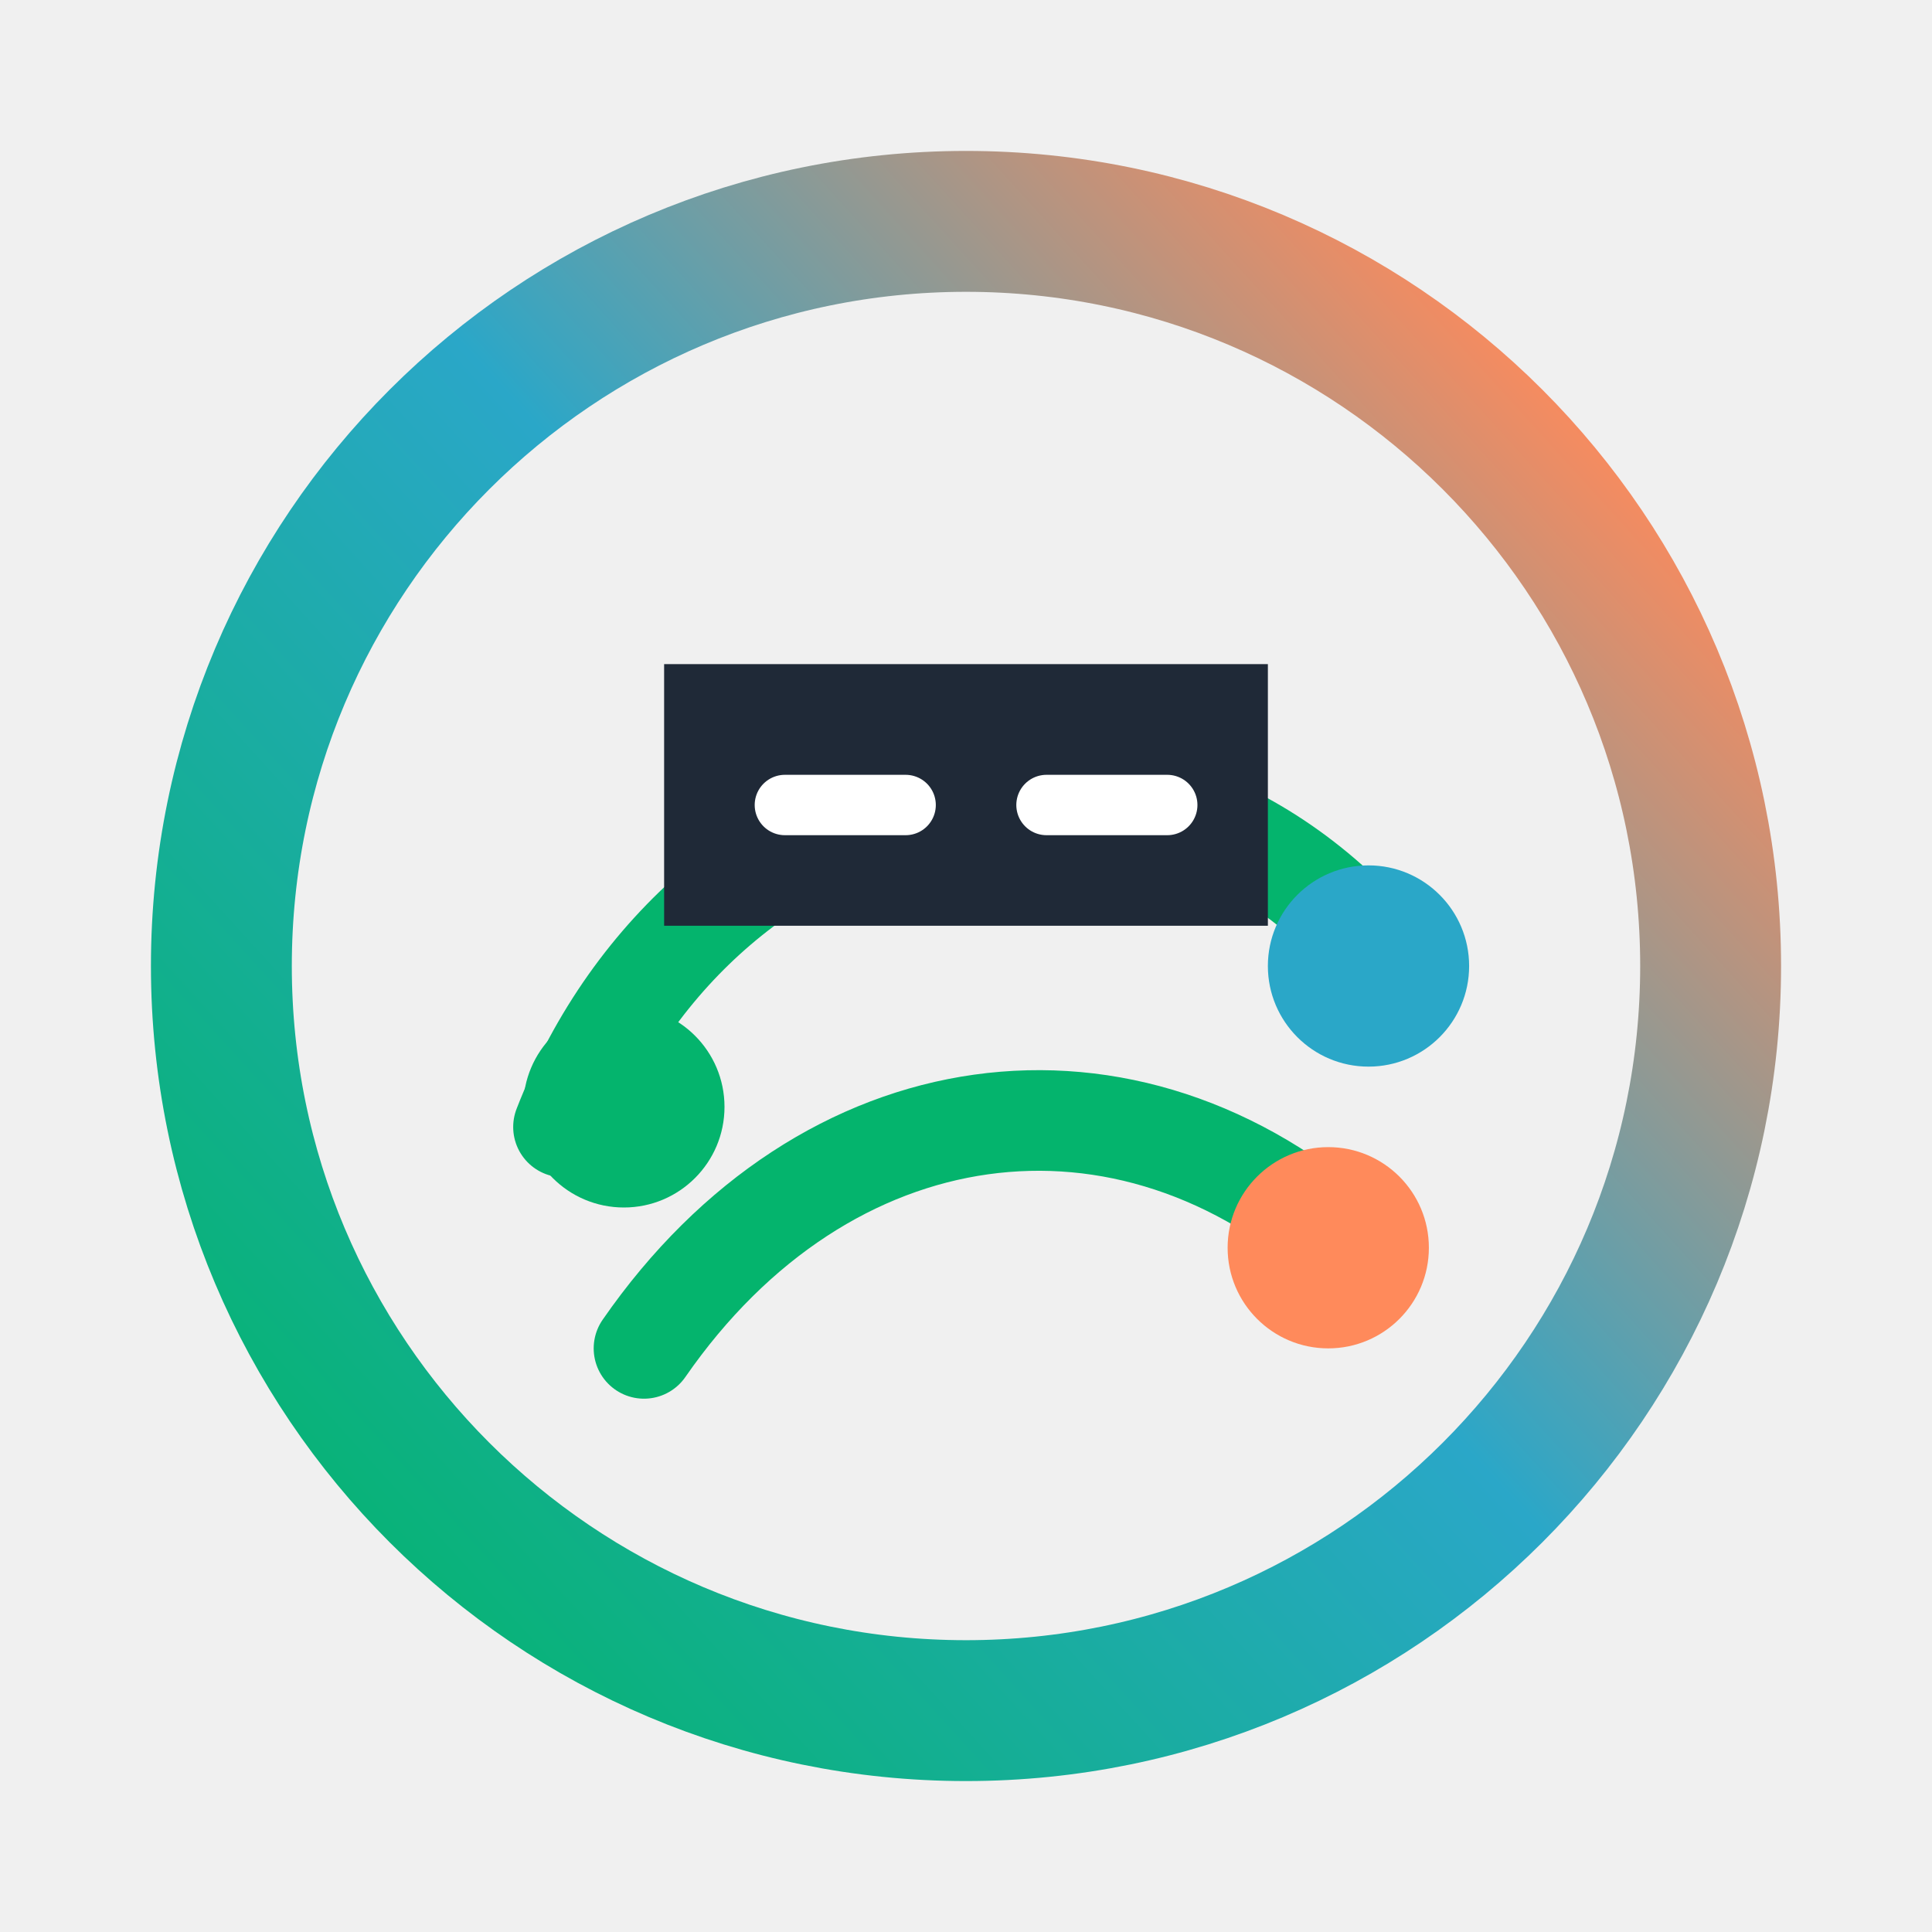
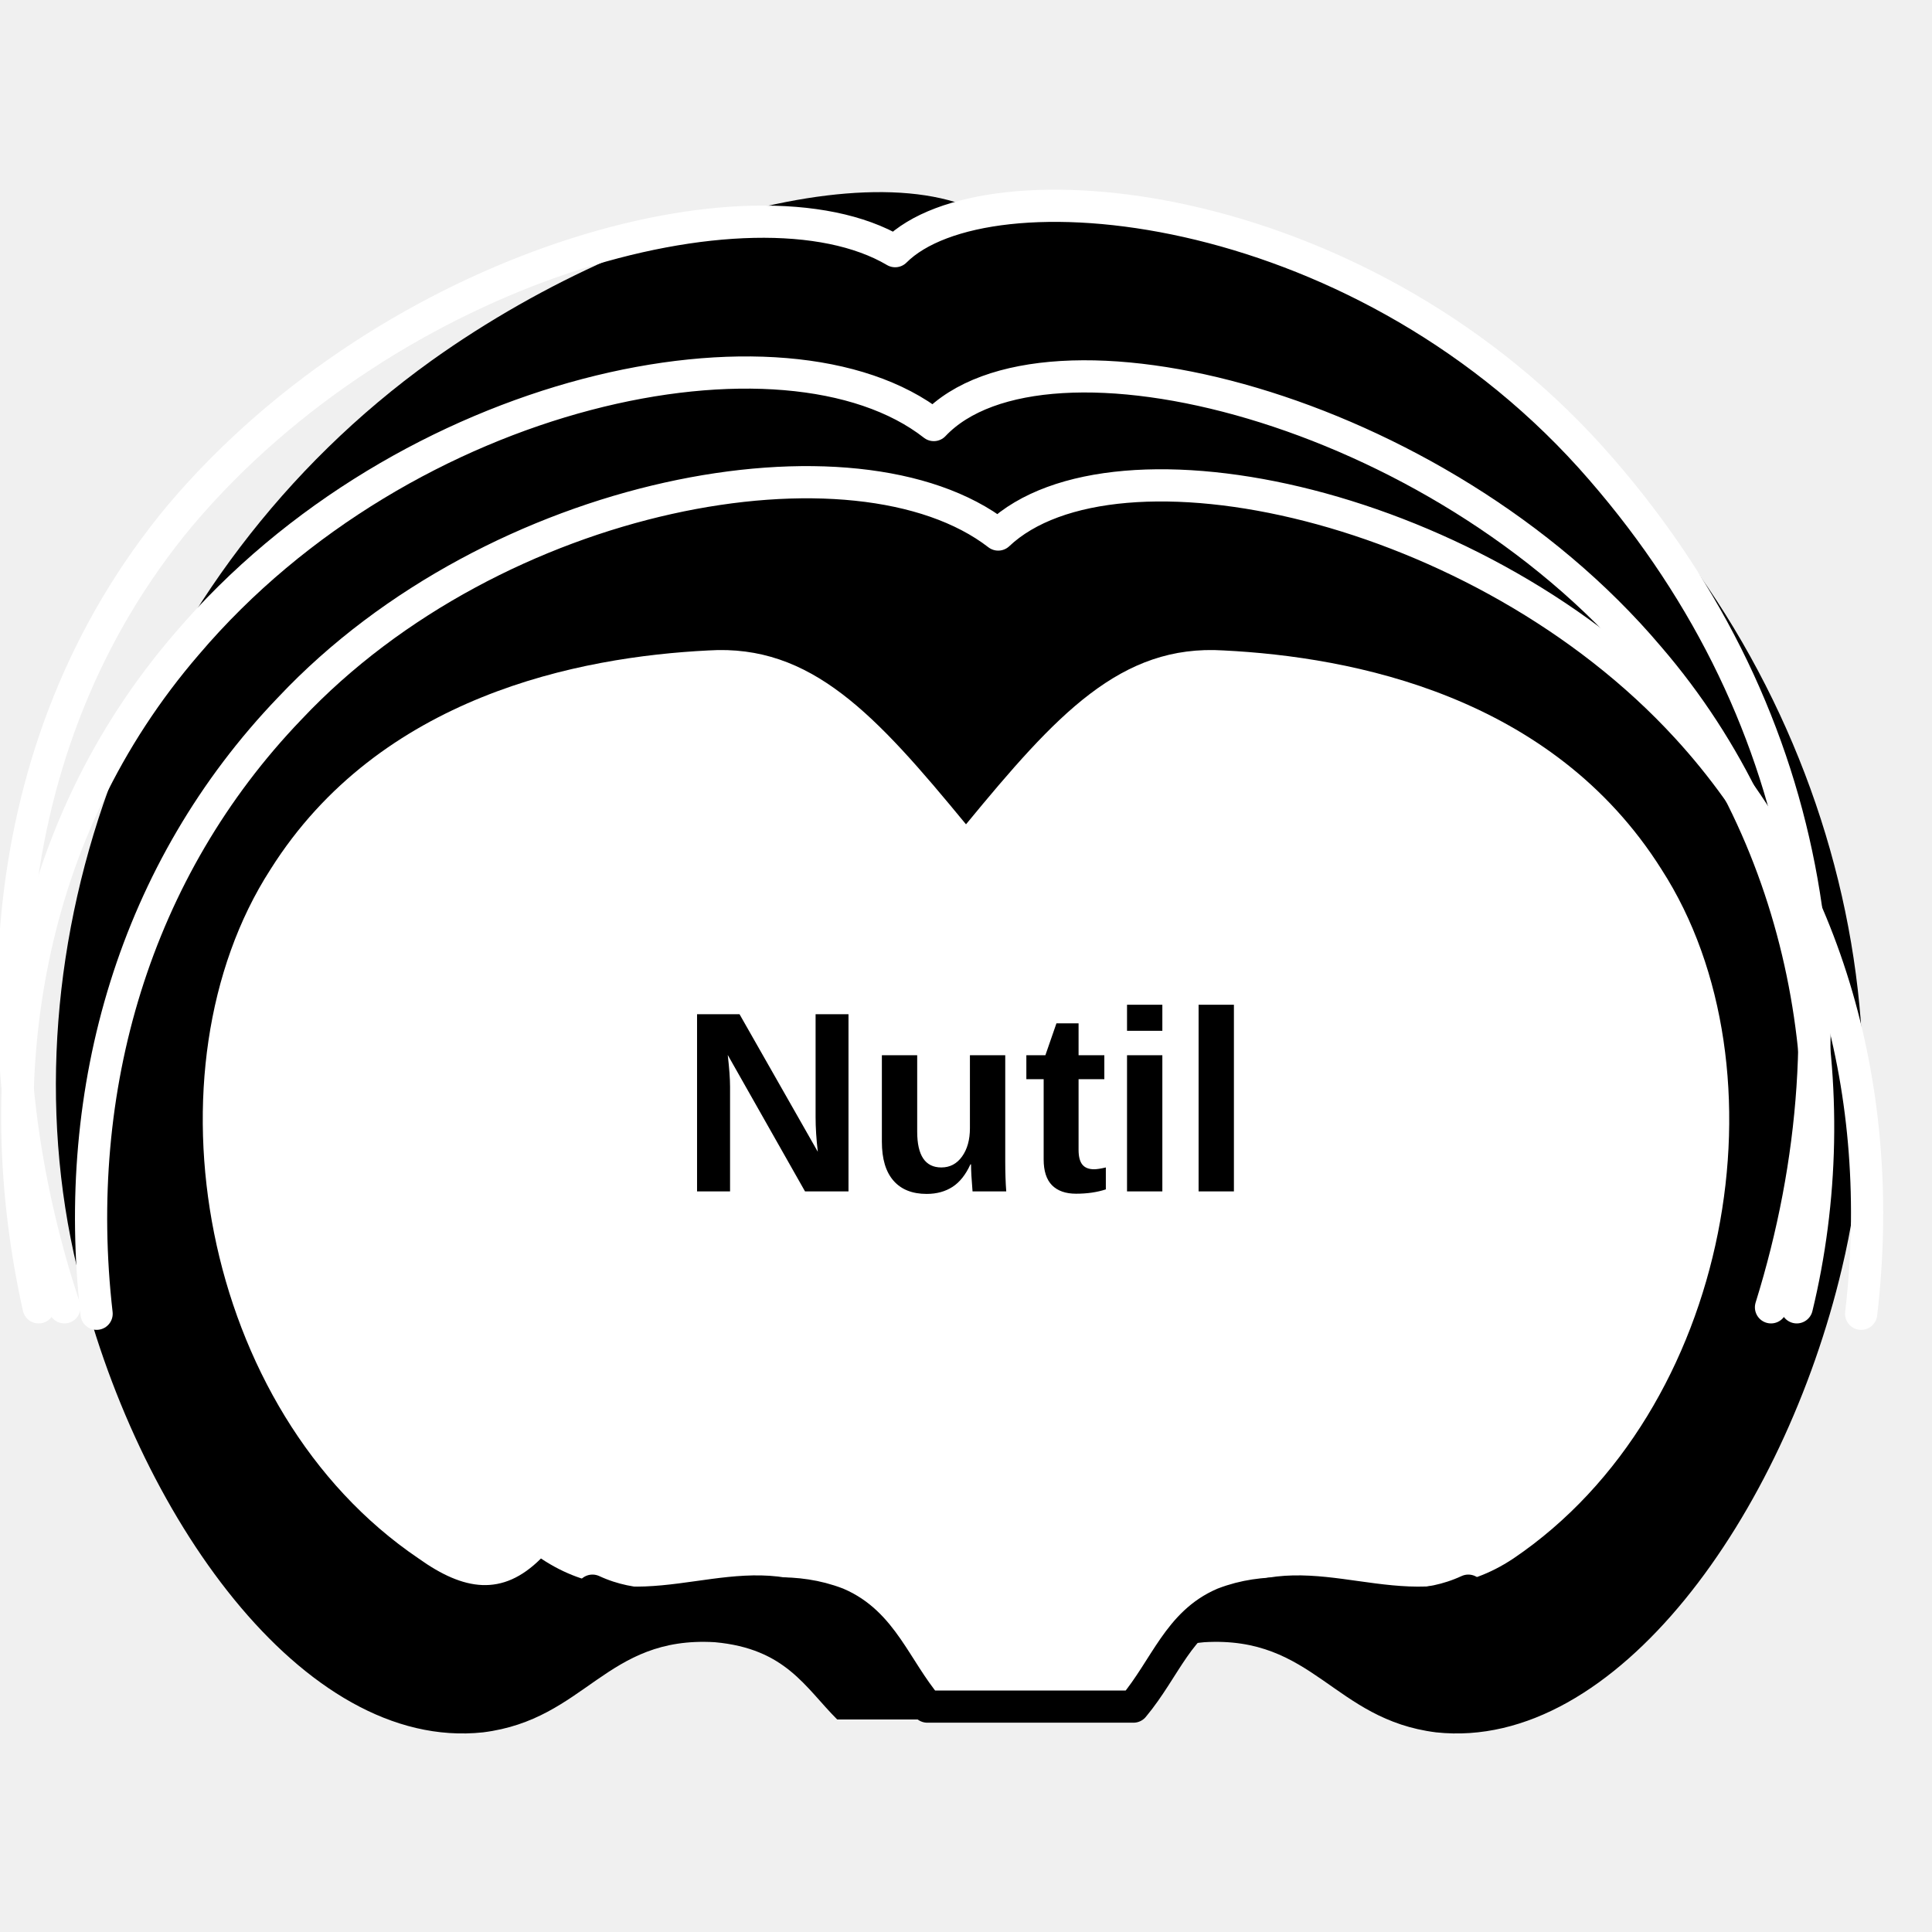
- <svg xmlns="http://www.w3.org/2000/svg" viewBox="0 0 96 96" role="img" aria-label="PyNutil logo mark">
-   <defs>
-     <linearGradient id="g" x1="12" y1="78" x2="78" y2="18" gradientUnits="userSpaceOnUse">
-       <stop offset="0" stop-color="#04b46d" />
-       <stop offset="0.55" stop-color="#2aa7c8" />
-       <stop offset="1" stop-color="#ff8a5b" />
-     </linearGradient>
-   </defs>
-   <circle cx="48" cy="48" r="37" fill="none" stroke="url(#g)" stroke-width="7" />
-   <path d="M28 56c7-18 29-23 41-8M32 67c9-13 24-15 35-5" fill="none" stroke="#04b46d" stroke-width="5" stroke-linecap="round" />
-   <circle cx="31" cy="55" r="5" fill="#04b46d" />
-   <circle cx="68" cy="48" r="5" fill="#2aa7c8" />
-   <circle cx="66" cy="62" r="5" fill="#ff8a5b" />
-   <path d="M33 33h30v13H33z" rx="3" fill="#1f2937" />
-   <path d="M39 40h6m7 0h6" stroke="#fff" stroke-width="3" stroke-linecap="round" />
+ <svg xmlns="http://www.w3.org/2000/svg" viewBox="0 0 300 300" role="img" aria-label="Nutil logo">
+   <path d="M139 39c11-18 57-8 92 17 46 33 67 91 55 141-9 38-35 75-63 72-16-2-19-15-36-14-11 1-13 7-18 12h-39c-5-5-8-11-19-12-17-1-20 12-36 14-28 3-54-34-63-72C0 147 21 89 67 56c35-25 81-35 92-17z" fill="#000" />
+   <path d="M139 39c-22-13-78 2-111 41-30 36-31 84-18 123m129-164c14-14 71-9 108 32 35 39 42 87 28 132" fill="none" stroke="#fff" stroke-width="5" stroke-linecap="round" />
+   <path d="M145 66c-23-18-82-6-116 34-25 29-31 67-23 103m139-137c17-18 78-3 111 36 25 29 31 68 23 101" fill="none" stroke="#fff" stroke-width="5" stroke-linecap="round" />
+   <path d="M155 83c-22-17-78-7-110 27-24 25-34 59-30 94m140-121c18-17 75-5 107 30 22 24 31 57 27 91" fill="none" stroke="#fff" stroke-width="5" stroke-linecap="round" />
+   <path d="M84 242c15 10 28-1 42 4 7 3 9 12 15 18h37c6-6 8-15 15-18 14-5 27 6 42-4 34-23 43-76 23-107-17-27-48-33-68-34-16-1-26 10-40 27-14-17-24-28-40-27-20 1-51 7-68 34-20 31-11 84 23 107 7 5 13 6 19 0z" fill="#fff" />
+   <path d="M92 247c13 6 25-3 38 2 7 3 9 10 14 16h32c5-6 7-13 14-16 13-5 25 4 38-2" fill="none" stroke="#000" stroke-width="5" stroke-linecap="round" stroke-linejoin="round" />
+   <text x="150" y="185" text-anchor="middle" font-family="Arial, Helvetica, sans-serif" font-size="40" font-weight="700" fill="#000">Nutil</text>
</svg>
